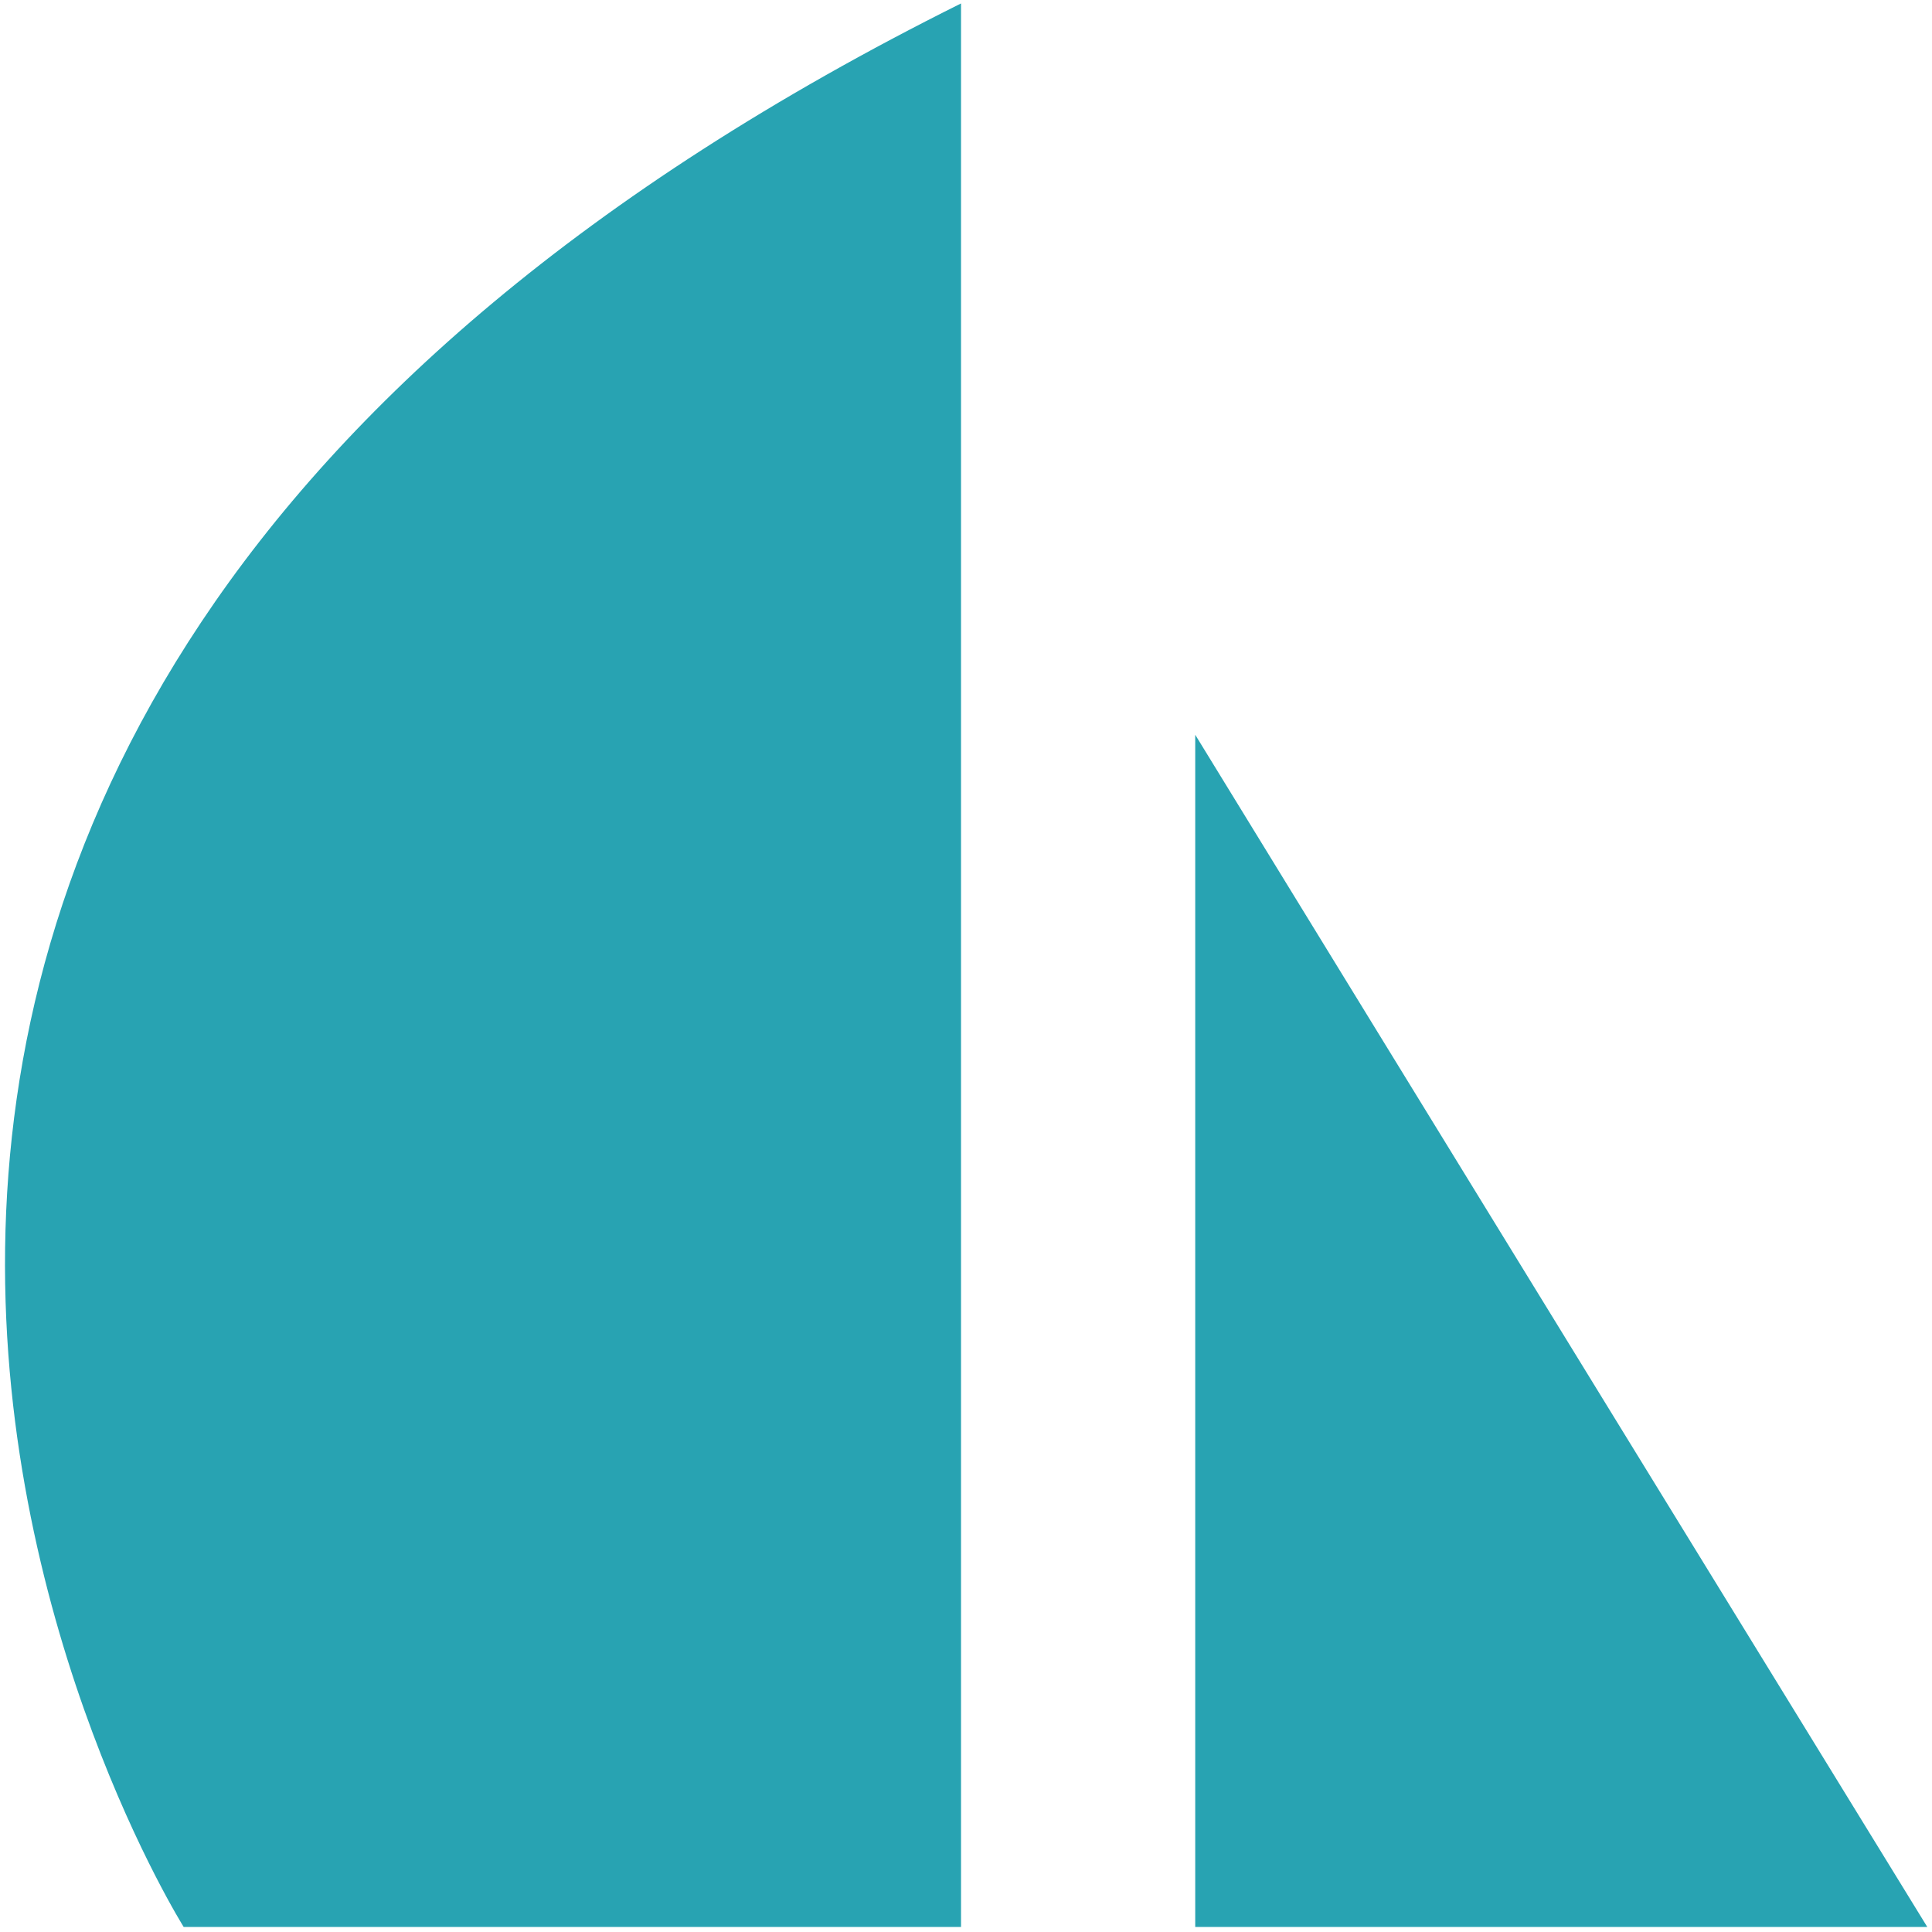
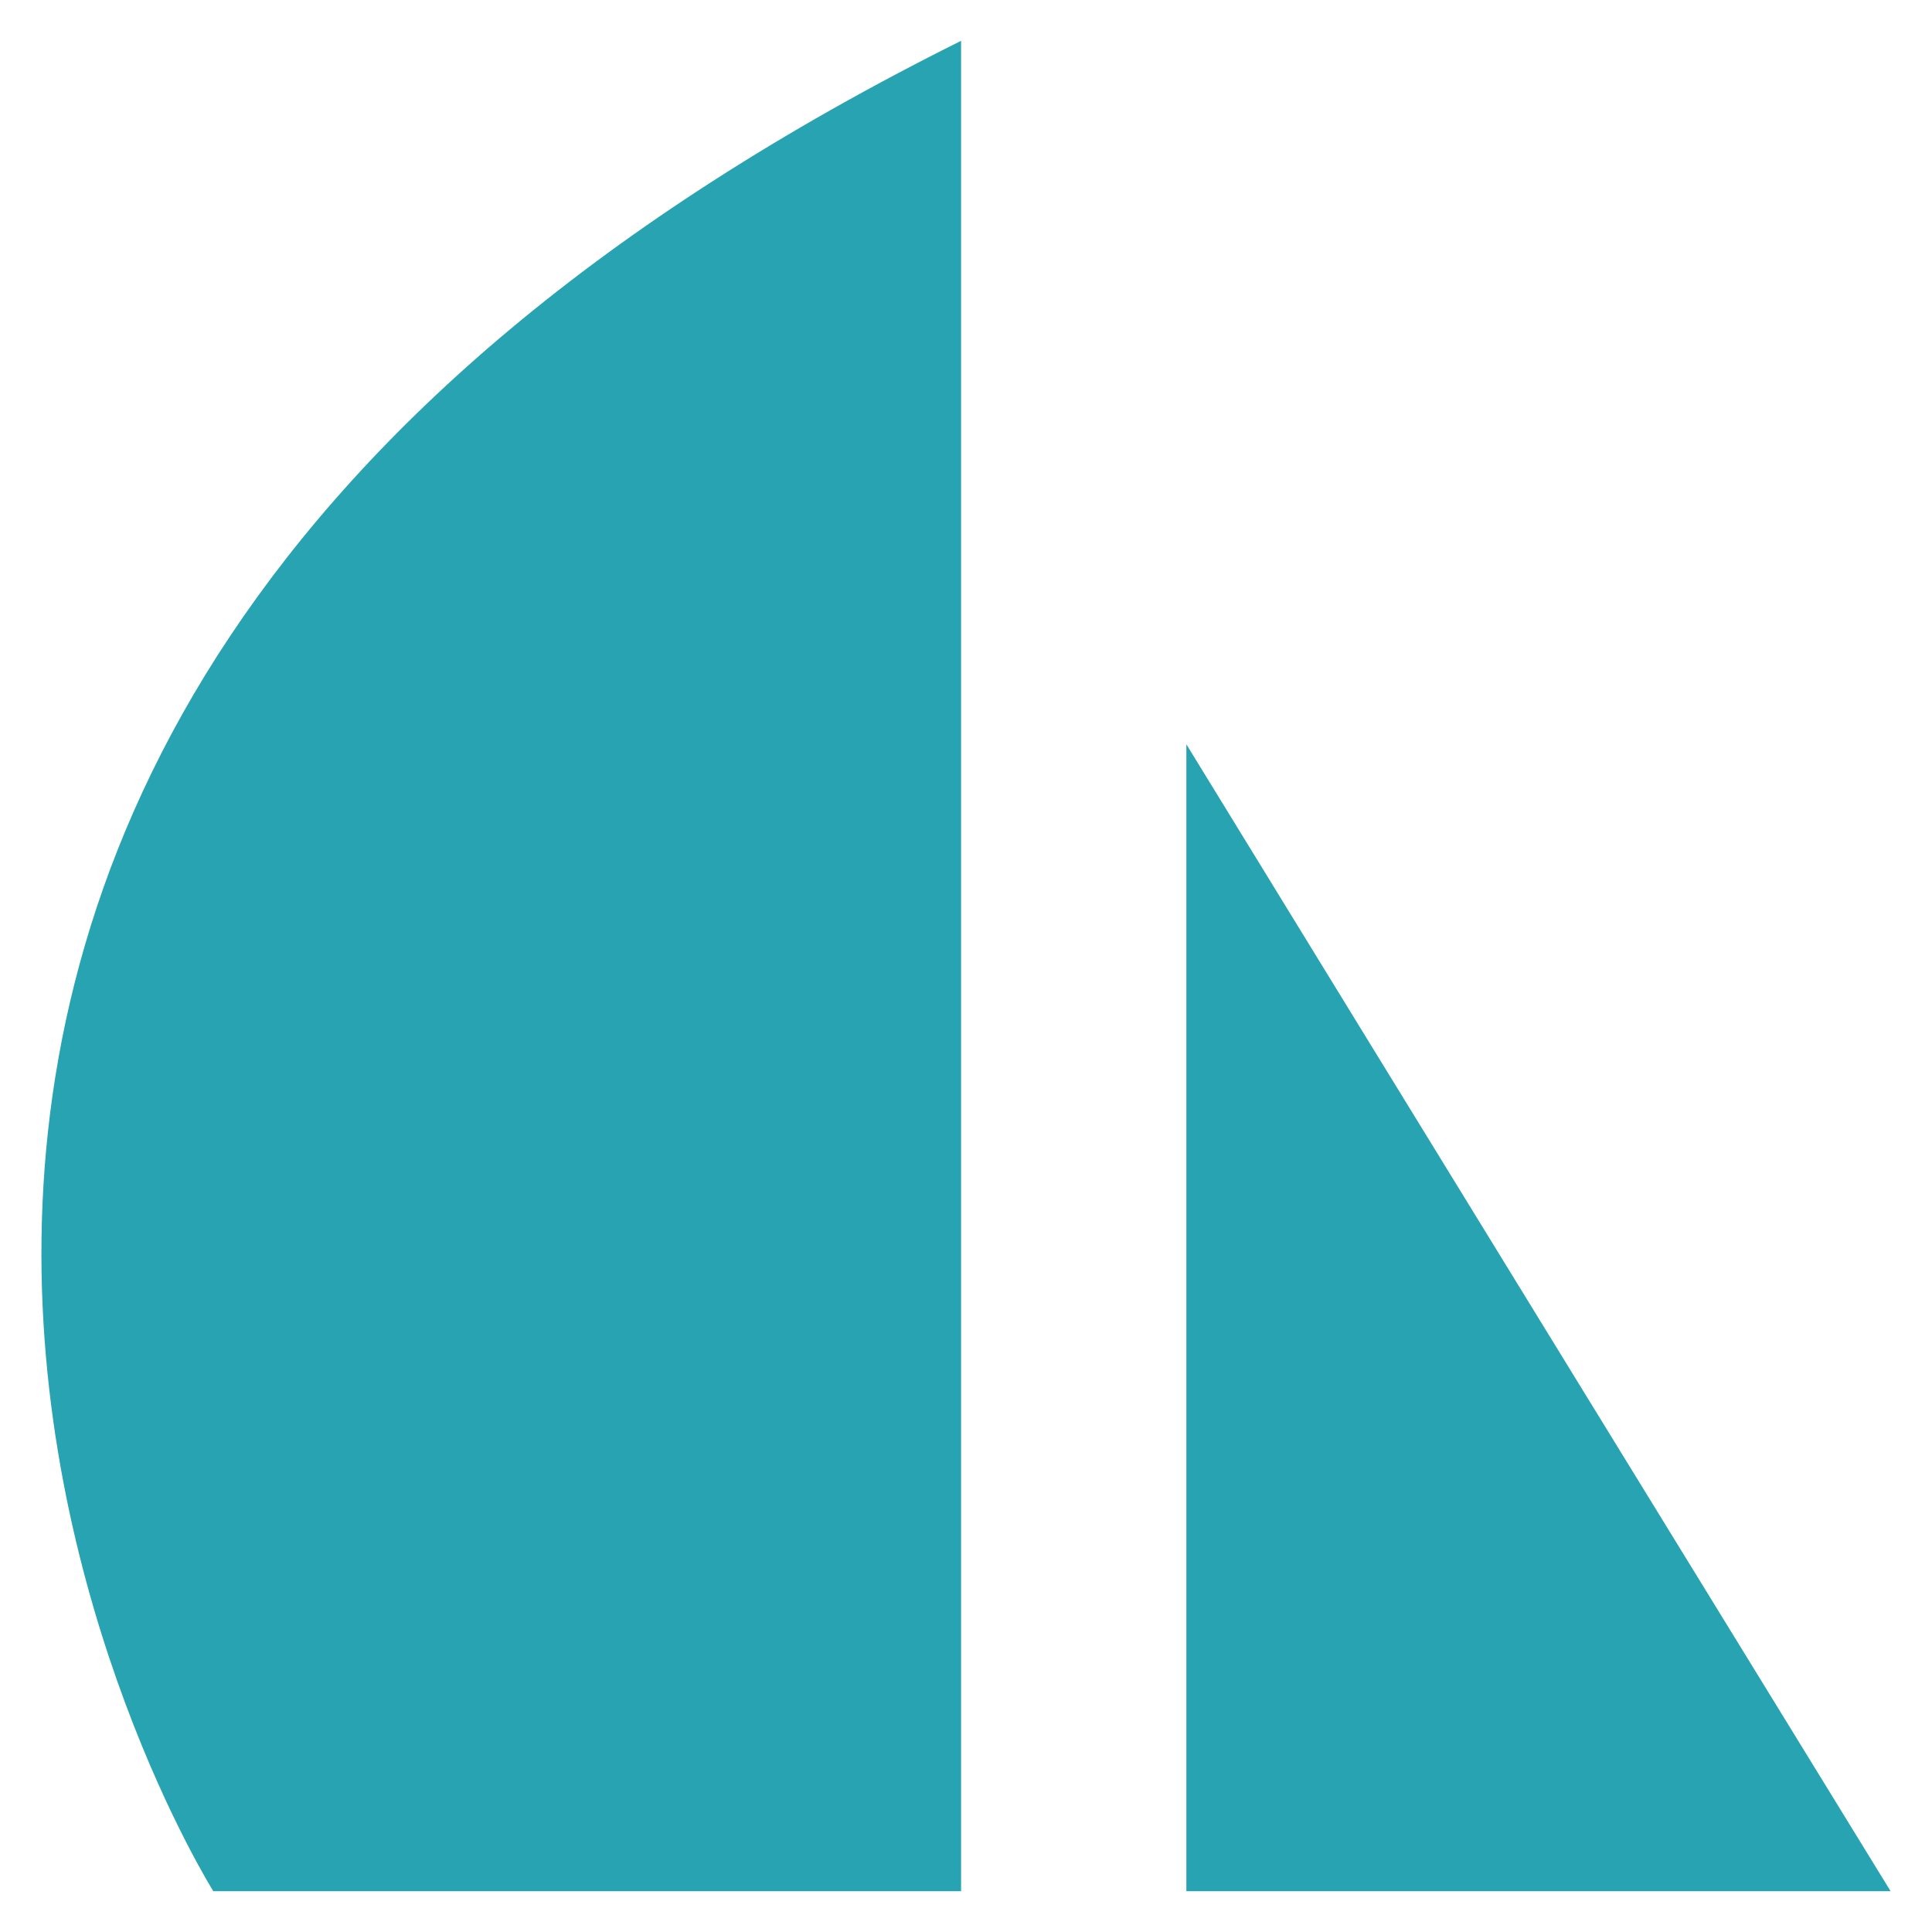
- <svg xmlns="http://www.w3.org/2000/svg" width="256px" height="256px" viewBox="0 0 256 256" version="1.1" preserveAspectRatio="xMidYMid">
-   <g fill="#28A3B2">
-     <path d="M24.34,255.334 C24.34,255.334 -73.092,100.291 127.341,0.457 L127.341,255.334 L24.34,255.334" />
-     <path d="M158.373,255.334 L158.373,97.359 C158.373,97.359 190.363,149.565 255.376,255.334 L158.373,255.334" />
+ <svg xmlns="http://www.w3.org/2000/svg" width="100" height="100" preserveAspectRatio="xMidYMid">
+   <g>
+     <rect fill="none" id="canvas_background" height="102" width="102" y="-1" x="-1" />
+   </g>
+   <g>
+     <g stroke="null" id="svg_1" fill="#28A3B2">
+       <path stroke="null" id="svg_2" d="m11.041,97.887c0,0 -36.612,-58.26 38.704,-95.774l0,95.774l-38.704,0" />
+       <path stroke="null" id="svg_3" d="m61.406,97.887l0,-59.362c0,0 12.021,19.617 36.451,59.362l-36.451,0" />
+     </g>
  </g>
</svg>
